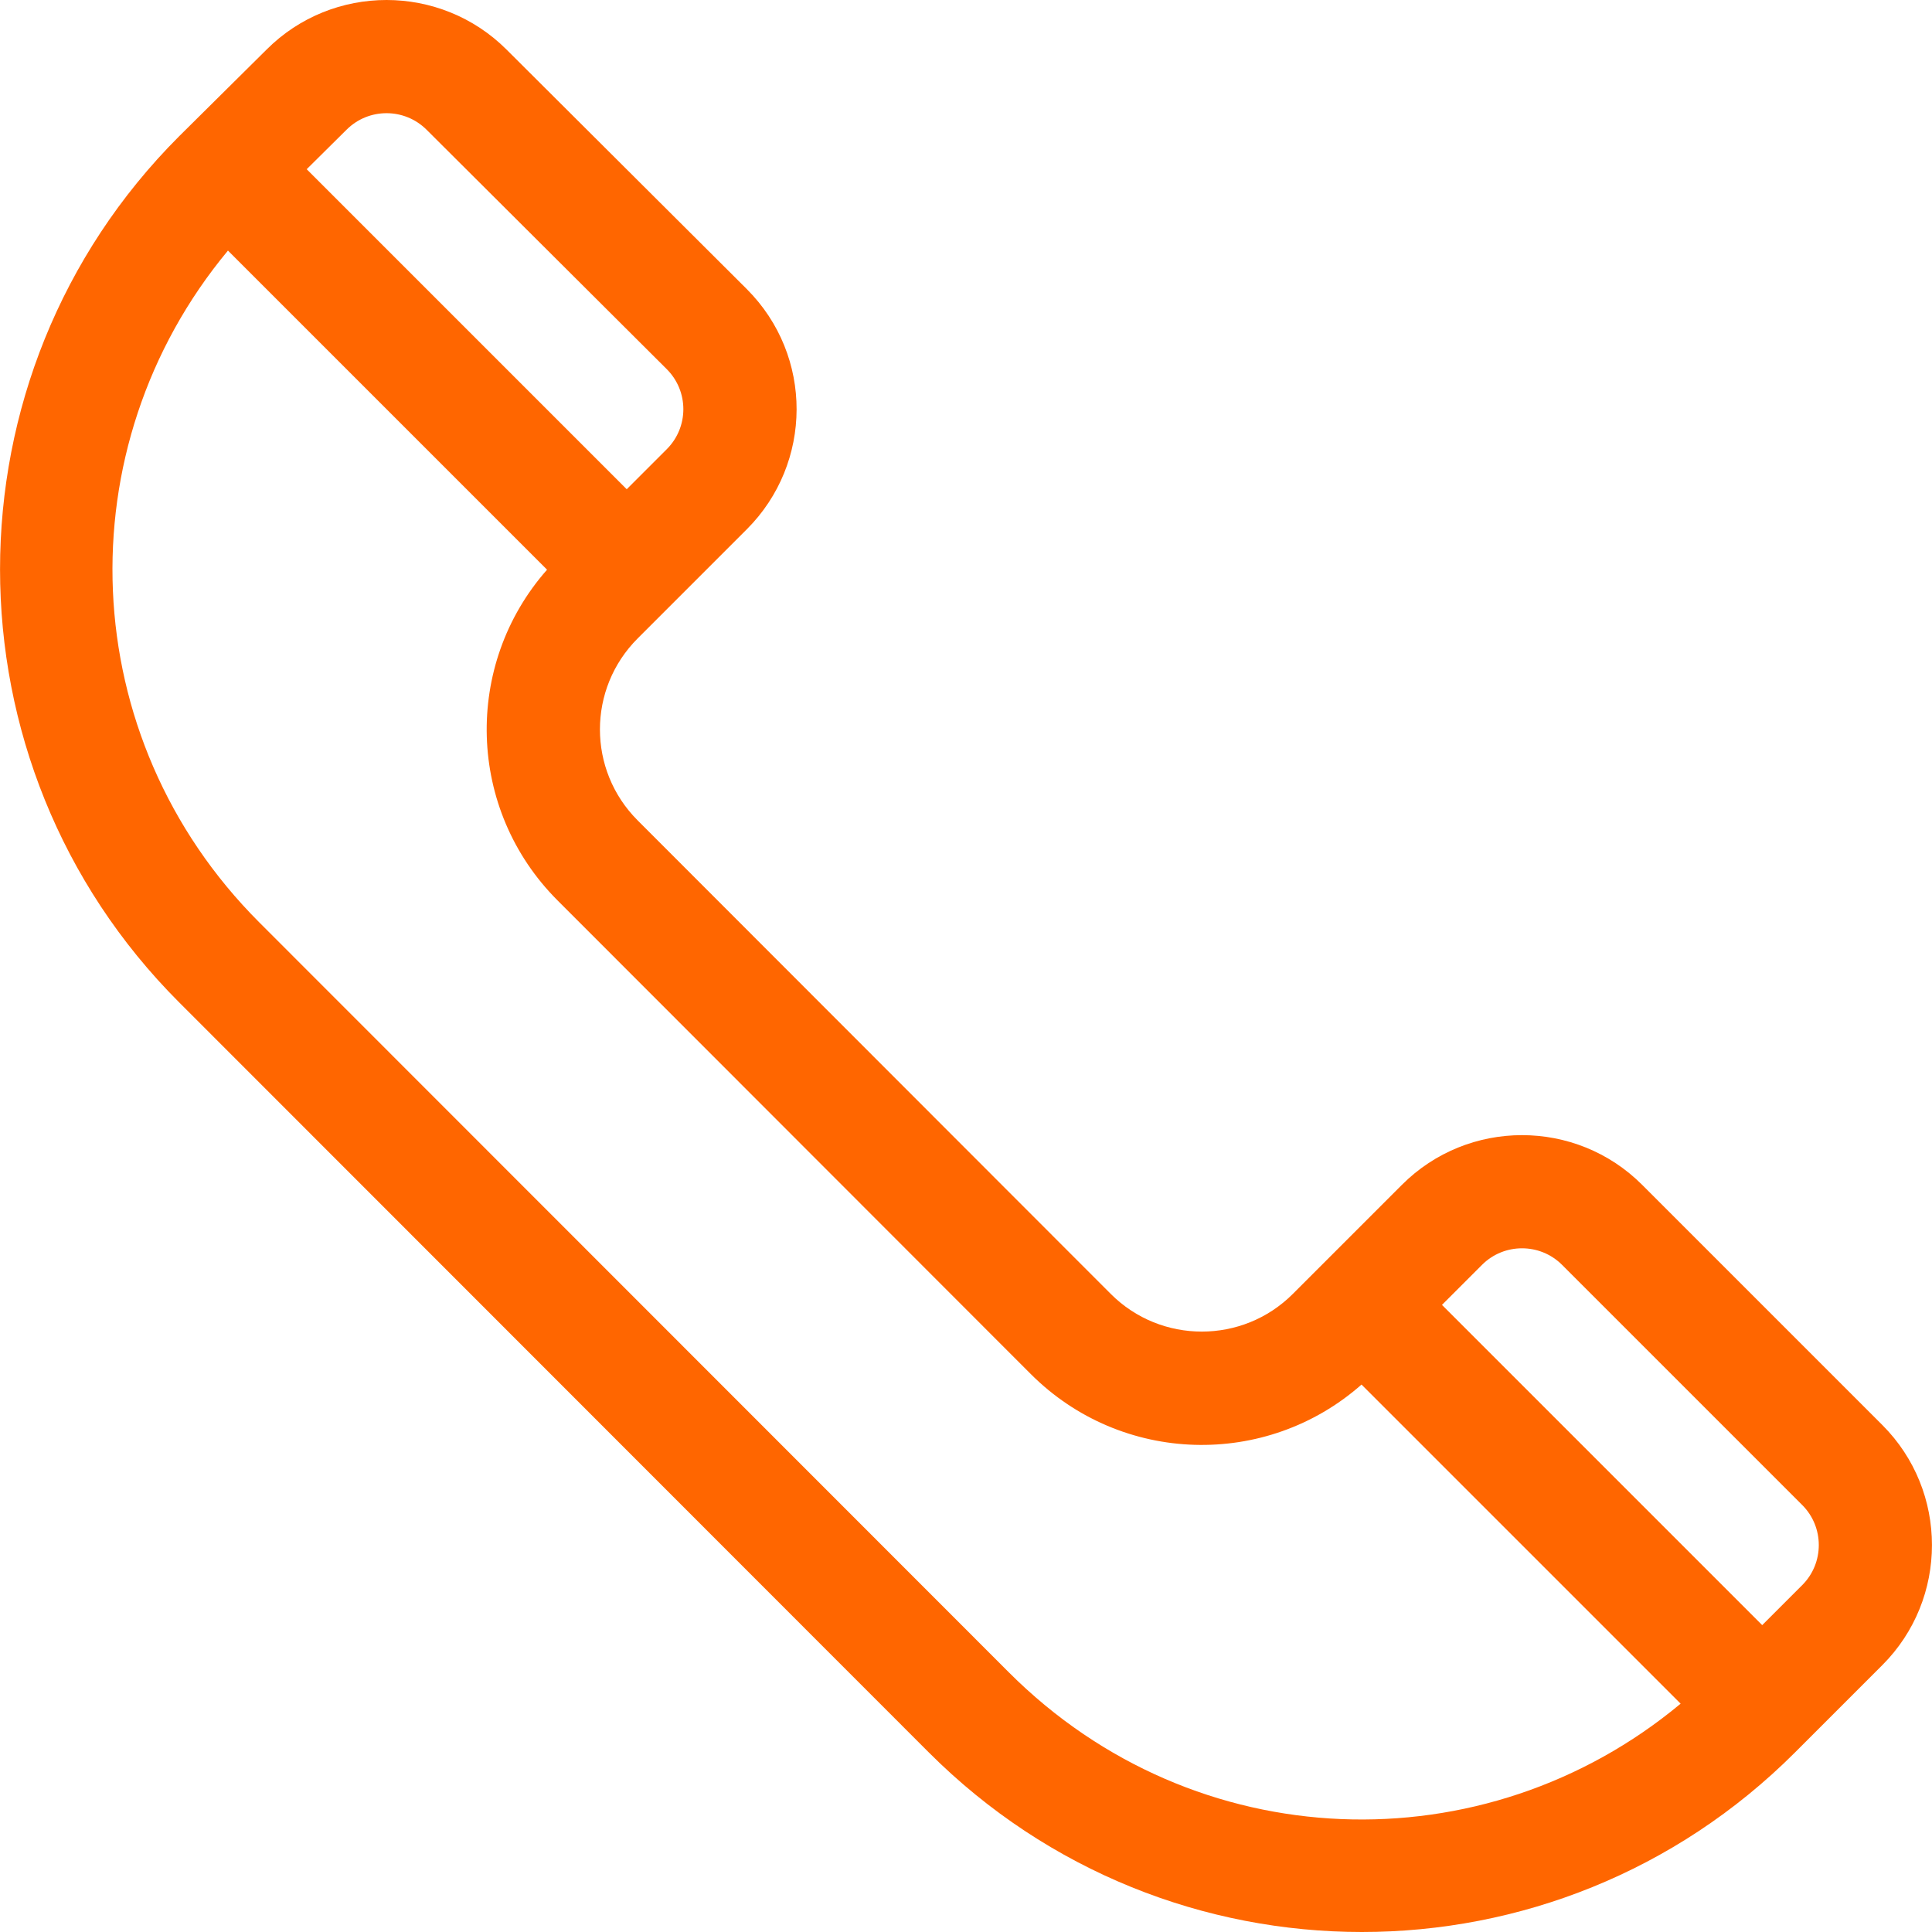
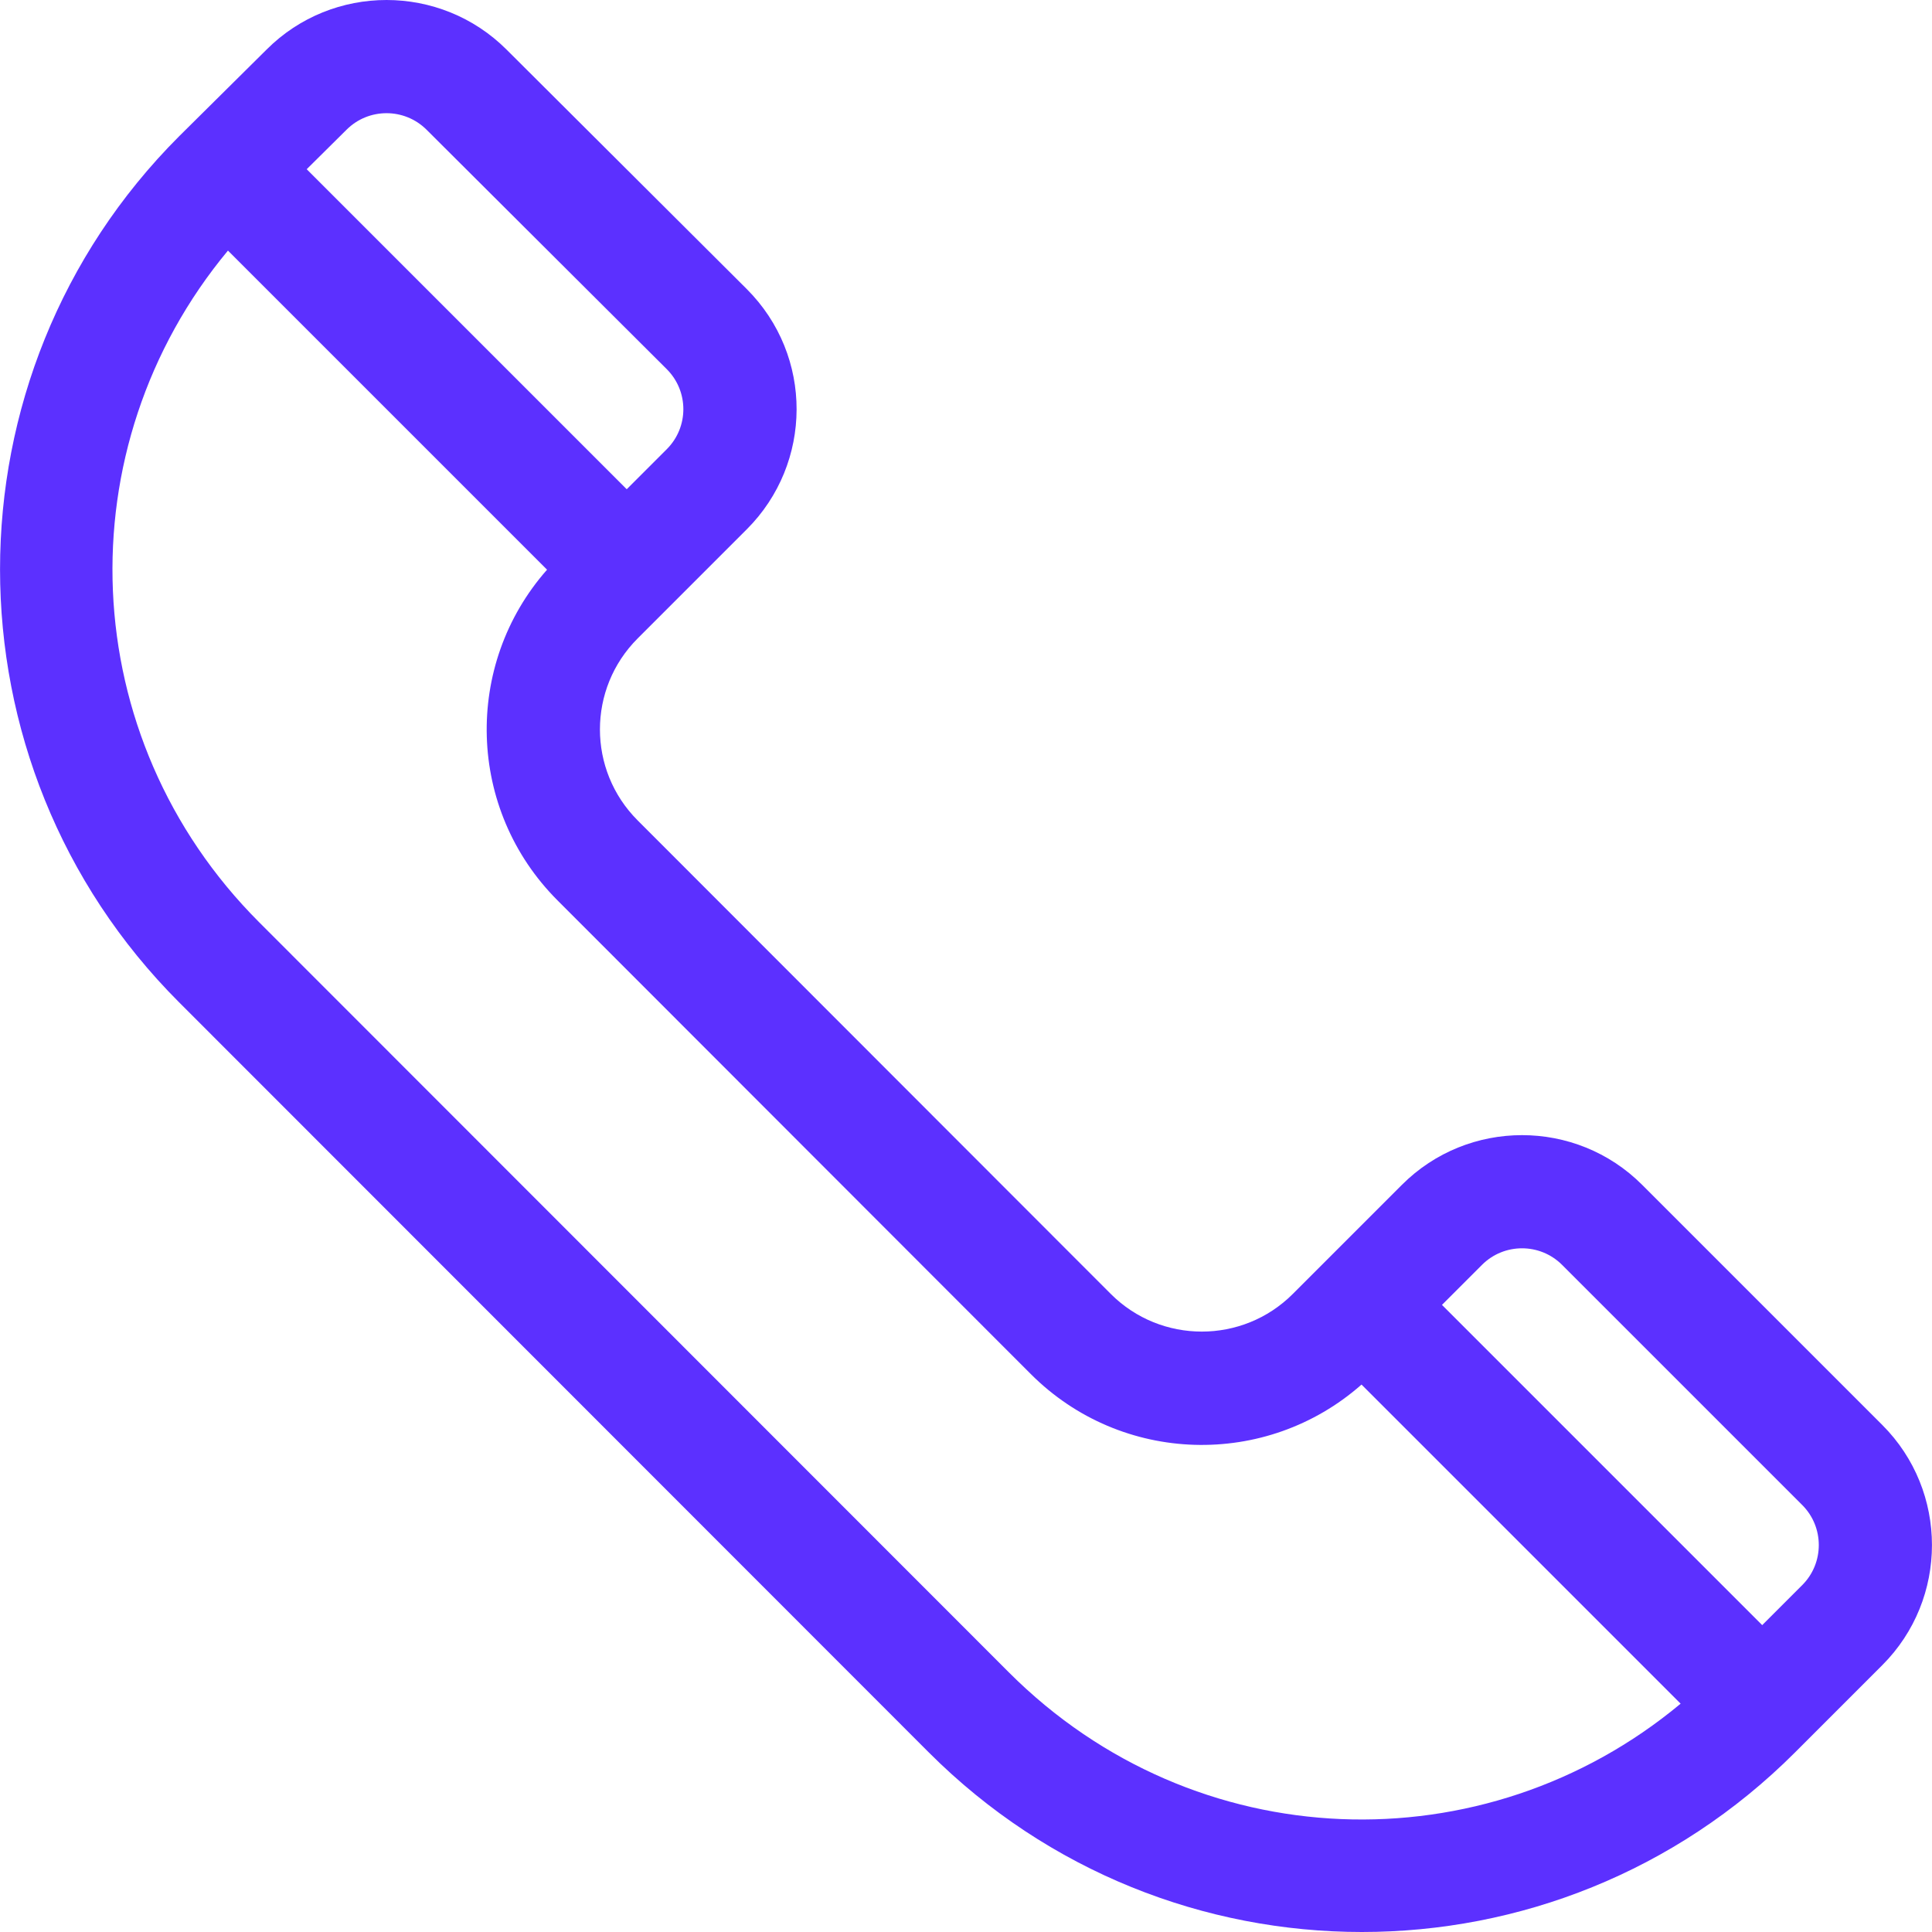
- <svg xmlns="http://www.w3.org/2000/svg" version="1.1" id="Capa_1" x="0px" y="0px" viewBox="0 0 511.999 511.999" style="enable-background:new 0 0 511.999 511.999;" xml:space="preserve" width="512px" height="512px">
-   <g>
-     <g>
-       <path d="M498.827,377.633l-63.649-63.649c-17.548-17.547-46.102-17.547-63.649,0l-28.931,28.931    c-13.294,13.294-34.926,13.29-48.215,0.005l-125.4-125.507c-13.325-13.325-13.327-34.892,0-48.219    c4.66-4.66,18.041-18.041,28.931-28.931c17.471-17.47,17.715-45.935-0.017-63.665l-63.632-63.432    C116.717-4.381,88.164-4.381,70.663,13.12C57.567,26.102,53.343,30.29,47.471,36.111c-63.28,63.279-63.28,166.242-0.003,229.519    l198.692,198.796c63.428,63.429,166.088,63.434,229.521,0l23.146-23.145C516.375,423.733,516.375,395.181,498.827,377.633z     M91.833,34.382c5.849-5.849,15.365-5.85,21.233,0.016l63.632,63.432c5.863,5.863,5.863,15.352,0,21.216l-10.609,10.608    l-84.81-84.81L91.833,34.382z M267.38,443.213L68.687,244.415c-48.958-48.958-51.649-125.833-8.276-178.006l84.564,84.564    c-22.22,25.189-21.294,63.572,2.787,87.653l125.396,125.501c0.001,0.001,0.003,0.003,0.004,0.004    c24.055,24.056,62.436,25.042,87.656,2.792l84.566,84.566C393.377,494.787,316.675,492.508,267.38,443.213z M477.612,420.065    l-10.609,10.609l-84.865-84.866l10.607-10.608c5.85-5.849,15.367-5.85,21.217,0l63.649,63.649    C483.461,404.699,483.461,414.217,477.612,420.065z" fill="#ff6600" />
+ <svg xmlns="http://www.w3.org/2000/svg" version="1.1" style="enable-background:new 0 0 511.999 511.999;" xml:space="preserve" width="511.999" height="511.999">
+   <rect id="backgroundrect" width="100%" height="100%" x="0" y="0" fill="none" stroke="none" />
+   <g class="currentLayer" style="">
+     <g id="svg_1" class="selected" fill="#5c30ff" fill-opacity="1">
+       <g id="svg_2" fill="#5c30ff" fill-opacity="1">
+         <path d="M498.827,377.633l-63.649-63.649c-17.548-17.547-46.102-17.547-63.649,0l-28.931,28.931    c-13.294,13.294-34.926,13.29-48.215,0.005l-125.4-125.507c-13.325-13.325-13.327-34.892,0-48.219    c4.66-4.66,18.041-18.041,28.931-28.931c17.471-17.47,17.715-45.935-0.017-63.665l-63.632-63.432    C116.717-4.381,88.164-4.381,70.663,13.12C57.567,26.102,53.343,30.29,47.471,36.111c-63.28,63.279-63.28,166.242-0.003,229.519    l198.692,198.796c63.428,63.429,166.088,63.434,229.521,0l23.146-23.145C516.375,423.733,516.375,395.181,498.827,377.633z     M91.833,34.382c5.849-5.849,15.365-5.85,21.233,0.016l63.632,63.432c5.863,5.863,5.863,15.352,0,21.216l-10.609,10.608    l-84.81-84.81L91.833,34.382z M267.38,443.213L68.687,244.415c-48.958-48.958-51.649-125.833-8.276-178.006l84.564,84.564    c-22.22,25.189-21.294,63.572,2.787,87.653l125.396,125.501c0.001,0.001,0.003,0.003,0.004,0.004    c24.055,24.056,62.436,25.042,87.656,2.792l84.566,84.566C393.377,494.787,316.675,492.508,267.38,443.213z M477.612,420.065    l-10.609,10.609l-84.865-84.866l10.607-10.608c5.85-5.849,15.367-5.85,21.217,0l63.649,63.649    C483.461,404.699,483.461,414.217,477.612,420.065z" fill="#5c30ff" id="svg_3" fill-opacity="1" />
+       </g>
    </g>
+     <g id="svg_4">
+ </g>
+     <g id="svg_5">
+ </g>
+     <g id="svg_6">
+ </g>
+     <g id="svg_7">
+ </g>
+     <g id="svg_8">
+ </g>
+     <g id="svg_9">
+ </g>
+     <g id="svg_10">
+ </g>
+     <g id="svg_11">
+ </g>
+     <g id="svg_12">
+ </g>
+     <g id="svg_13">
+ </g>
+     <g id="svg_14">
+ </g>
+     <g id="svg_15">
+ </g>
+     <g id="svg_16">
+ </g>
+     <g id="svg_17">
+ </g>
+     <g id="svg_18">
+ </g>
  </g>
-   <g>
- </g>
-   <g>
- </g>
-   <g>
- </g>
-   <g>
- </g>
-   <g>
- </g>
-   <g>
- </g>
-   <g>
- </g>
-   <g>
- </g>
-   <g>
- </g>
-   <g>
- </g>
-   <g>
- </g>
-   <g>
- </g>
-   <g>
- </g>
-   <g>
- </g>
-   <g>
- </g>
</svg>
